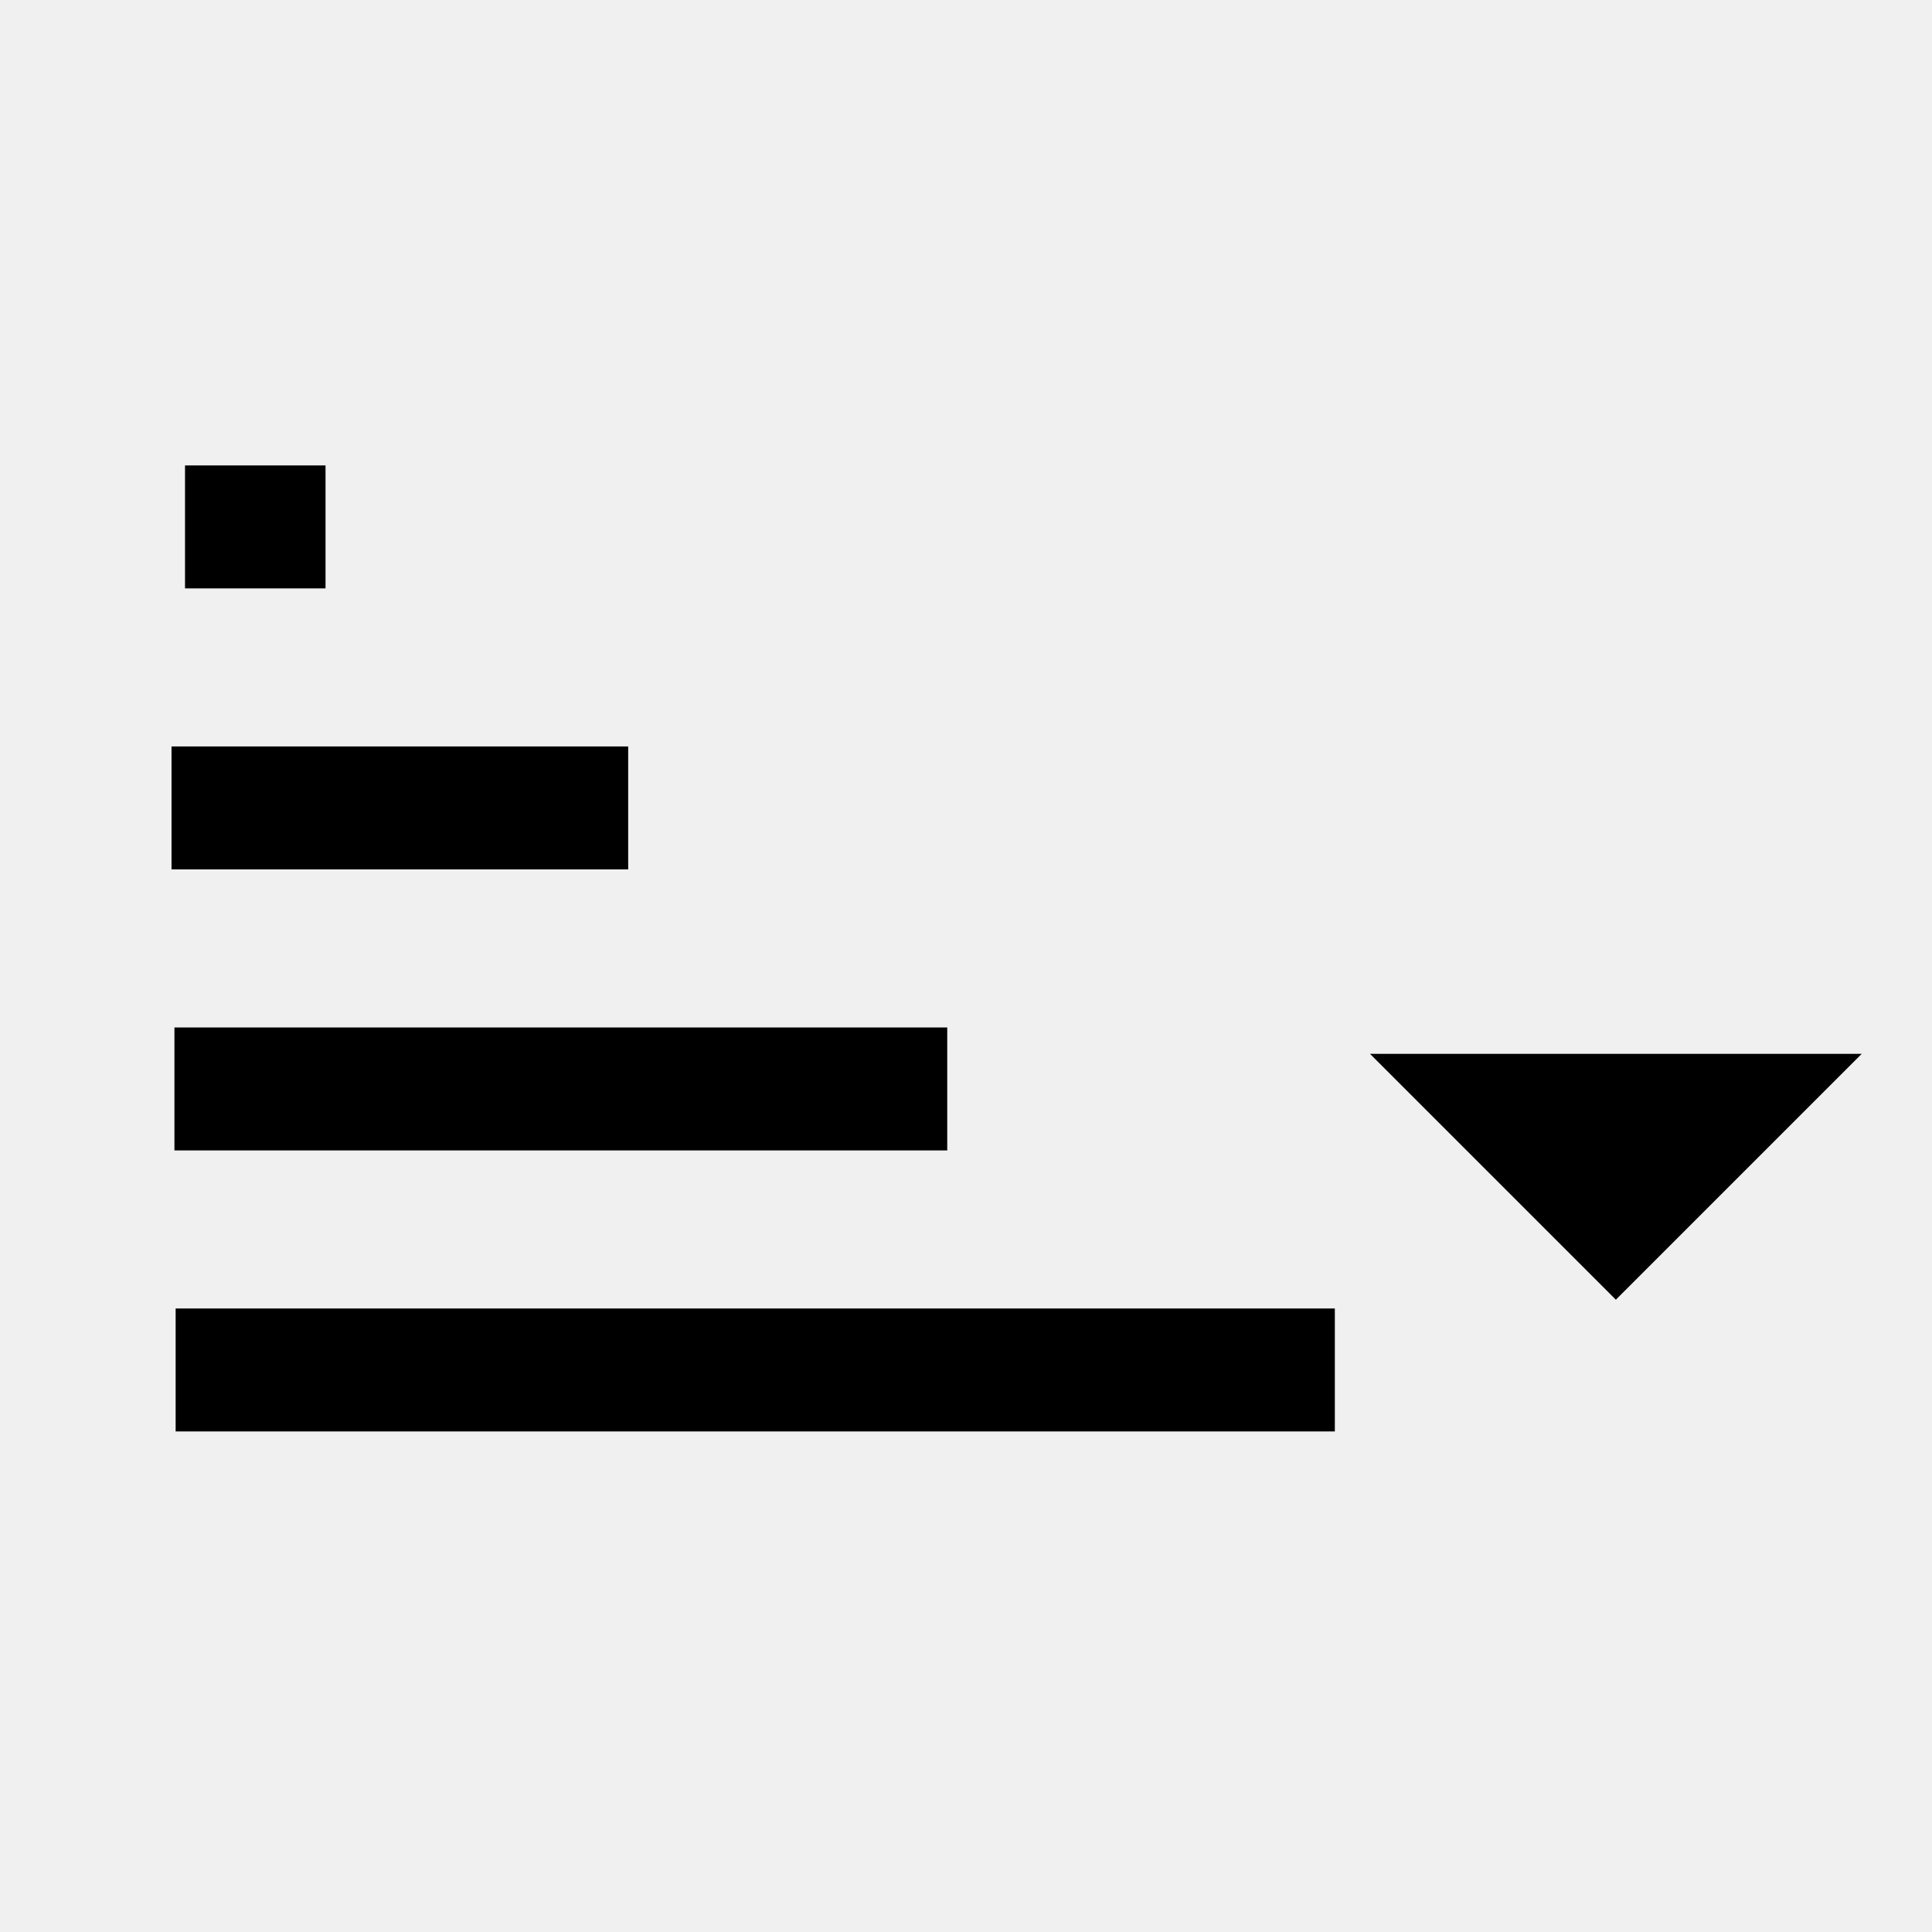
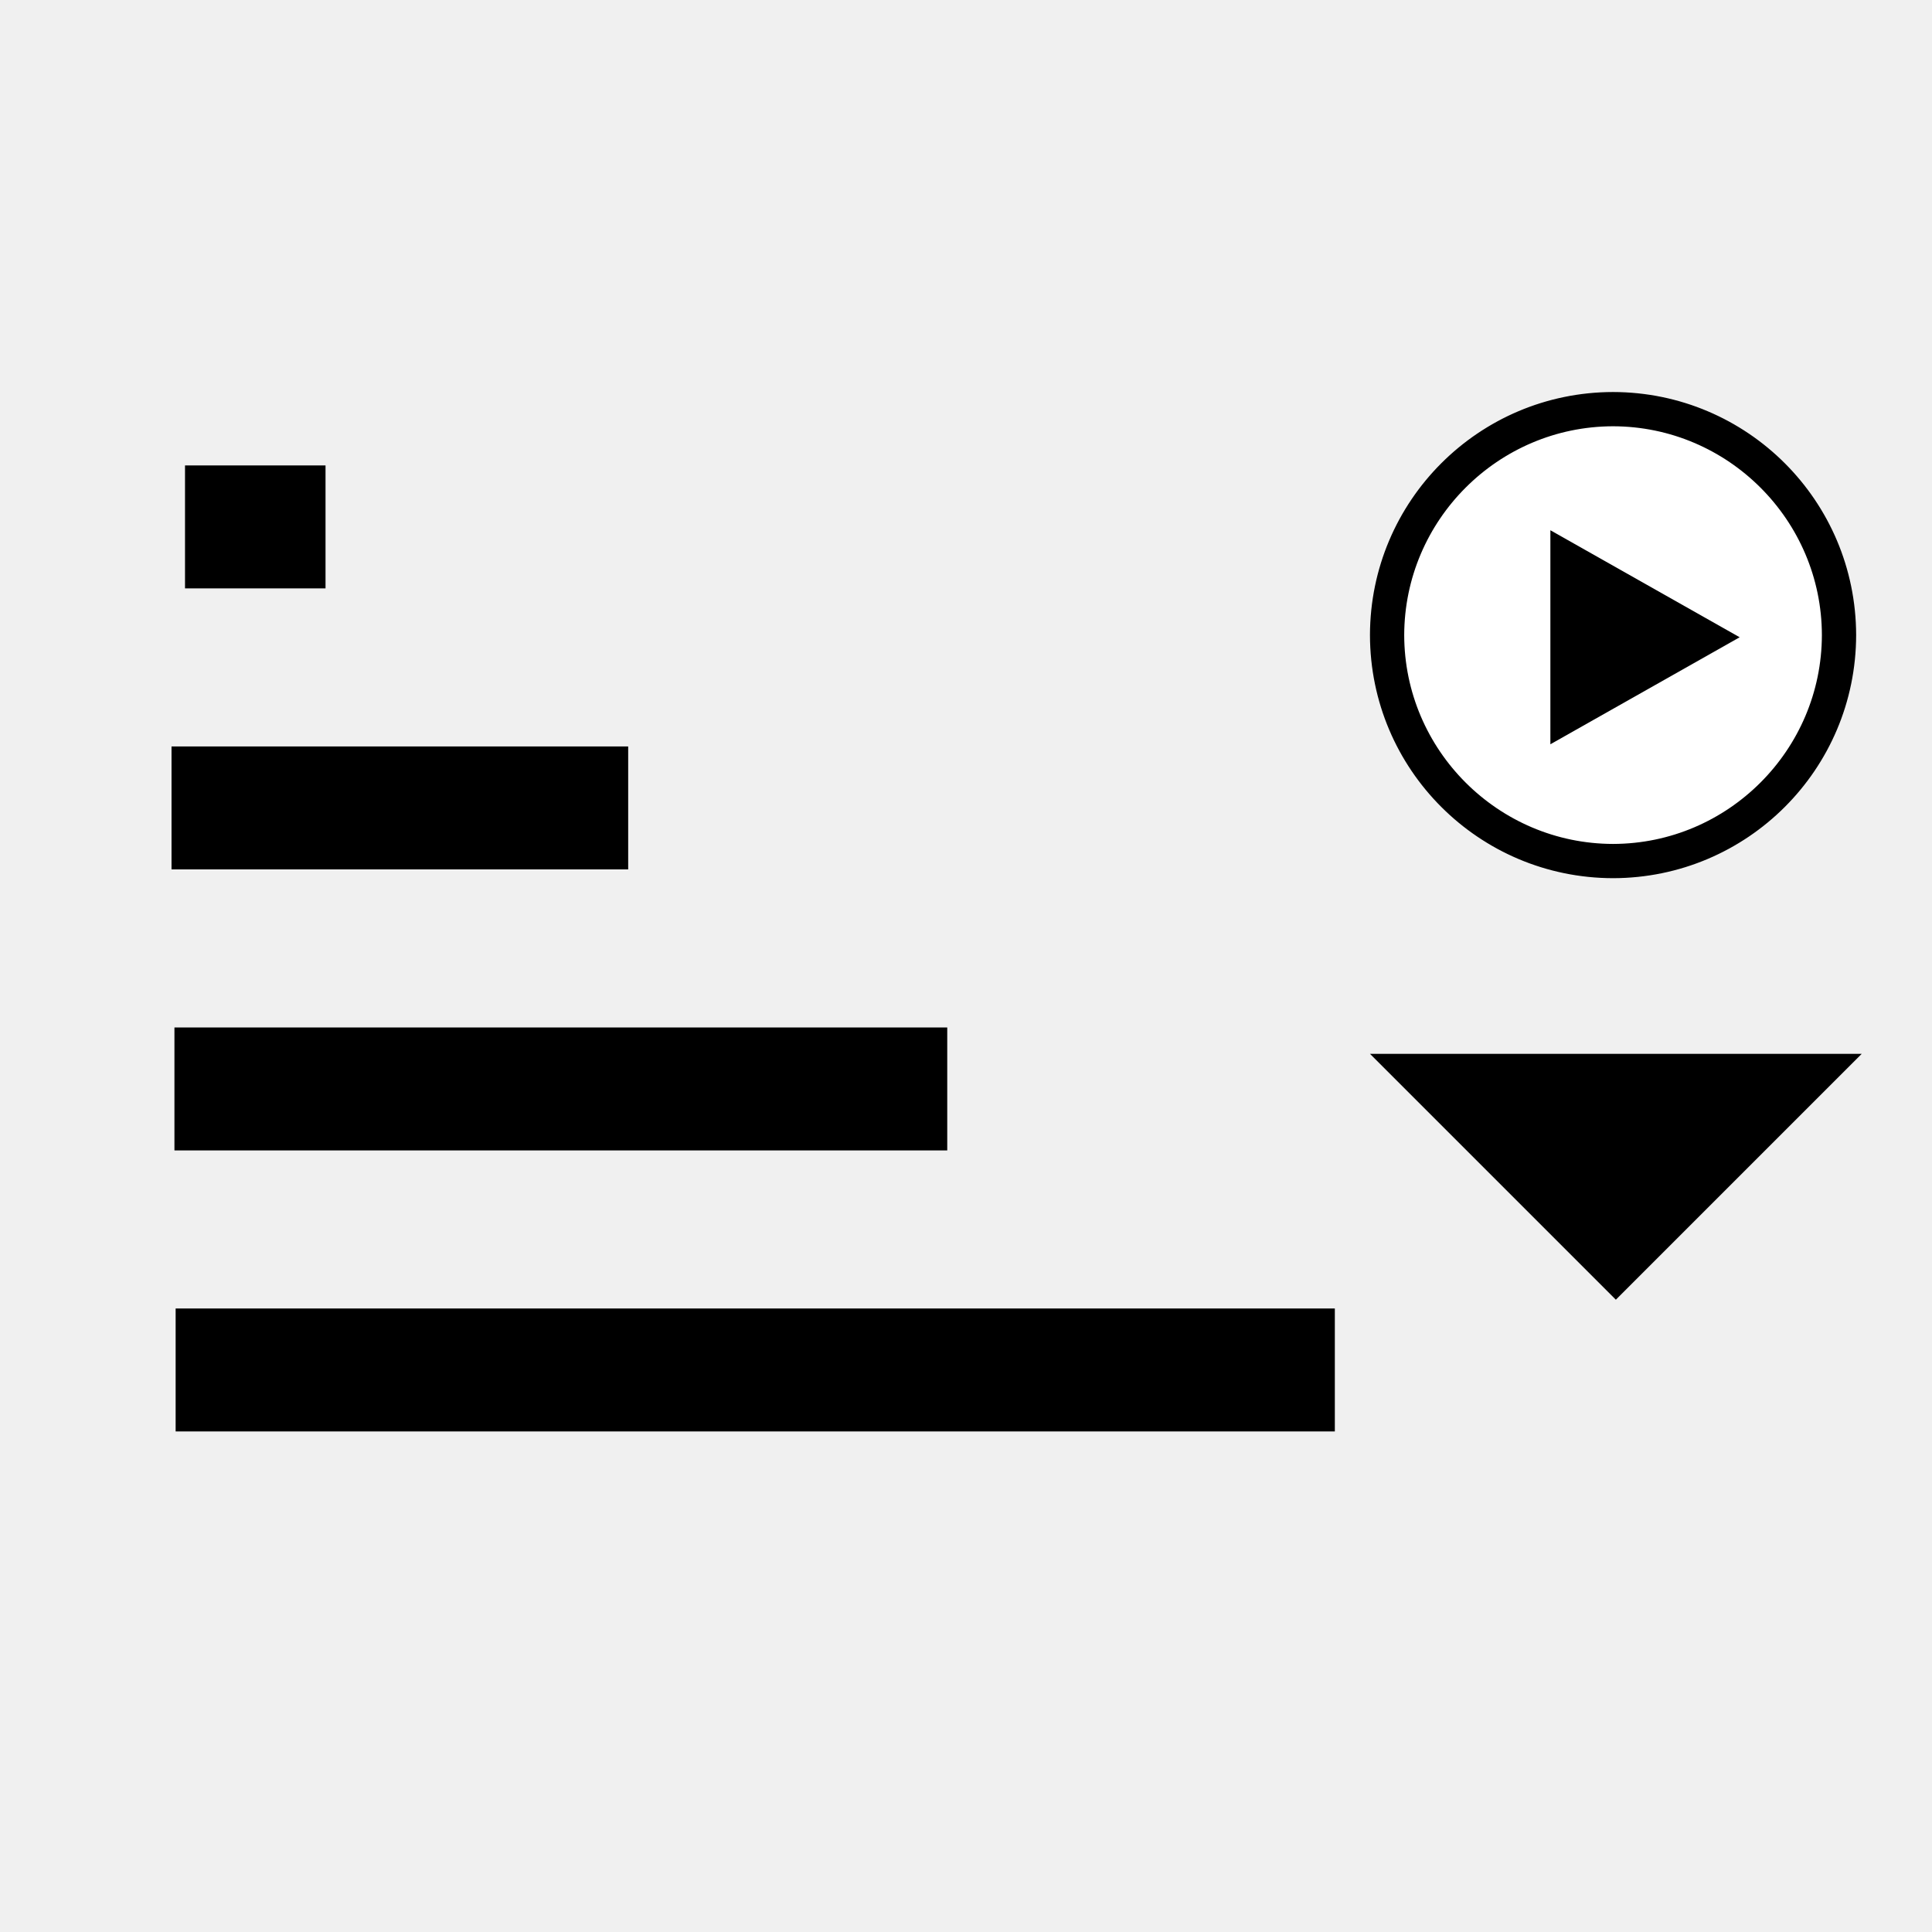
<svg xmlns="http://www.w3.org/2000/svg" version="1.1" width="55" height="55" id="svg2">
  <defs id="defs18" />
  <line x1="5" y1="39" x2="38" y2="39" id="line4" style="fill:#000000;stroke:#000000;stroke-width:3.5;stroke-opacity:1" />
  <line x1="4.966" y1="31" x2="26.966" y2="31" id="line6" style="fill:#000000;stroke:#000000;stroke-width:3.5;stroke-opacity:1" />
  <line x1="4.883" y1="23" x2="17.883" y2="23" id="line8" style="fill:#000000;stroke:#000000;stroke-width:3.5;stroke-opacity:1" />
  <line x1="5.267" y1="15" x2="9.267" y2="15" id="line10" style="fill:#000000;stroke:#000000;stroke-width:3.5;stroke-opacity:1" />
  <path d="m 46,37 7,-7 -14,0 z" id="path12" style="fill:#000000;stroke:none" />
+   <path d="m 52.221,18.045 a 6.3,6.3 0 1 1 -12.6,0 6.3,6.3 0 1 1 12.6,0 z" id="path2986" style="fill:#ffffff;fill-opacity:1;fill-rule:nonzero;stroke:none" />
+   <g id="g7" style="fill:#000000;fill-opacity:1;stroke:#000000;stroke-opacity:1" transform="matrix(0.3,0,0,0.3,37.671,9.7948)">
+     <path d="M 27.497,5.051 C 39.961,5.071 50.045,15.155 50.065,27.618 50.045,40.08 39.961,50.164 27.497,50.184 15.036,50.164 4.952,40.08 4.93,27.618 4.952,15.155 15.036,5.07 27.497,5.051 m 0.003,2.25 c -0.001,0 -0.002,0 -0.003,0 -0.001,0 -0.002,0 -0.003,0 0,0 0.001,0 0.002,0 C 16.312,7.32 7.199,16.436 7.18,27.622 7.199,38.801 16.315,47.916 27.5,47.934 38.68,47.915 47.796,38.8 47.814,27.614 47.797,16.436 38.684,7.32 27.498,7.301 c 10e-4,0 0.002,0 0.002,0 l 0,0 z" id="path9" style="fill:#000000;fill-opacity:1;stroke:#000000;stroke-opacity:1" />
+   </g>
+   <polygon points="21.55,17.667 39.512,27.822 21.55,37.977 " id="polygon11" style="fill:#000000" transform="matrix(0.3,0,0,0.3,37.671,9.7948)" />
</svg>
